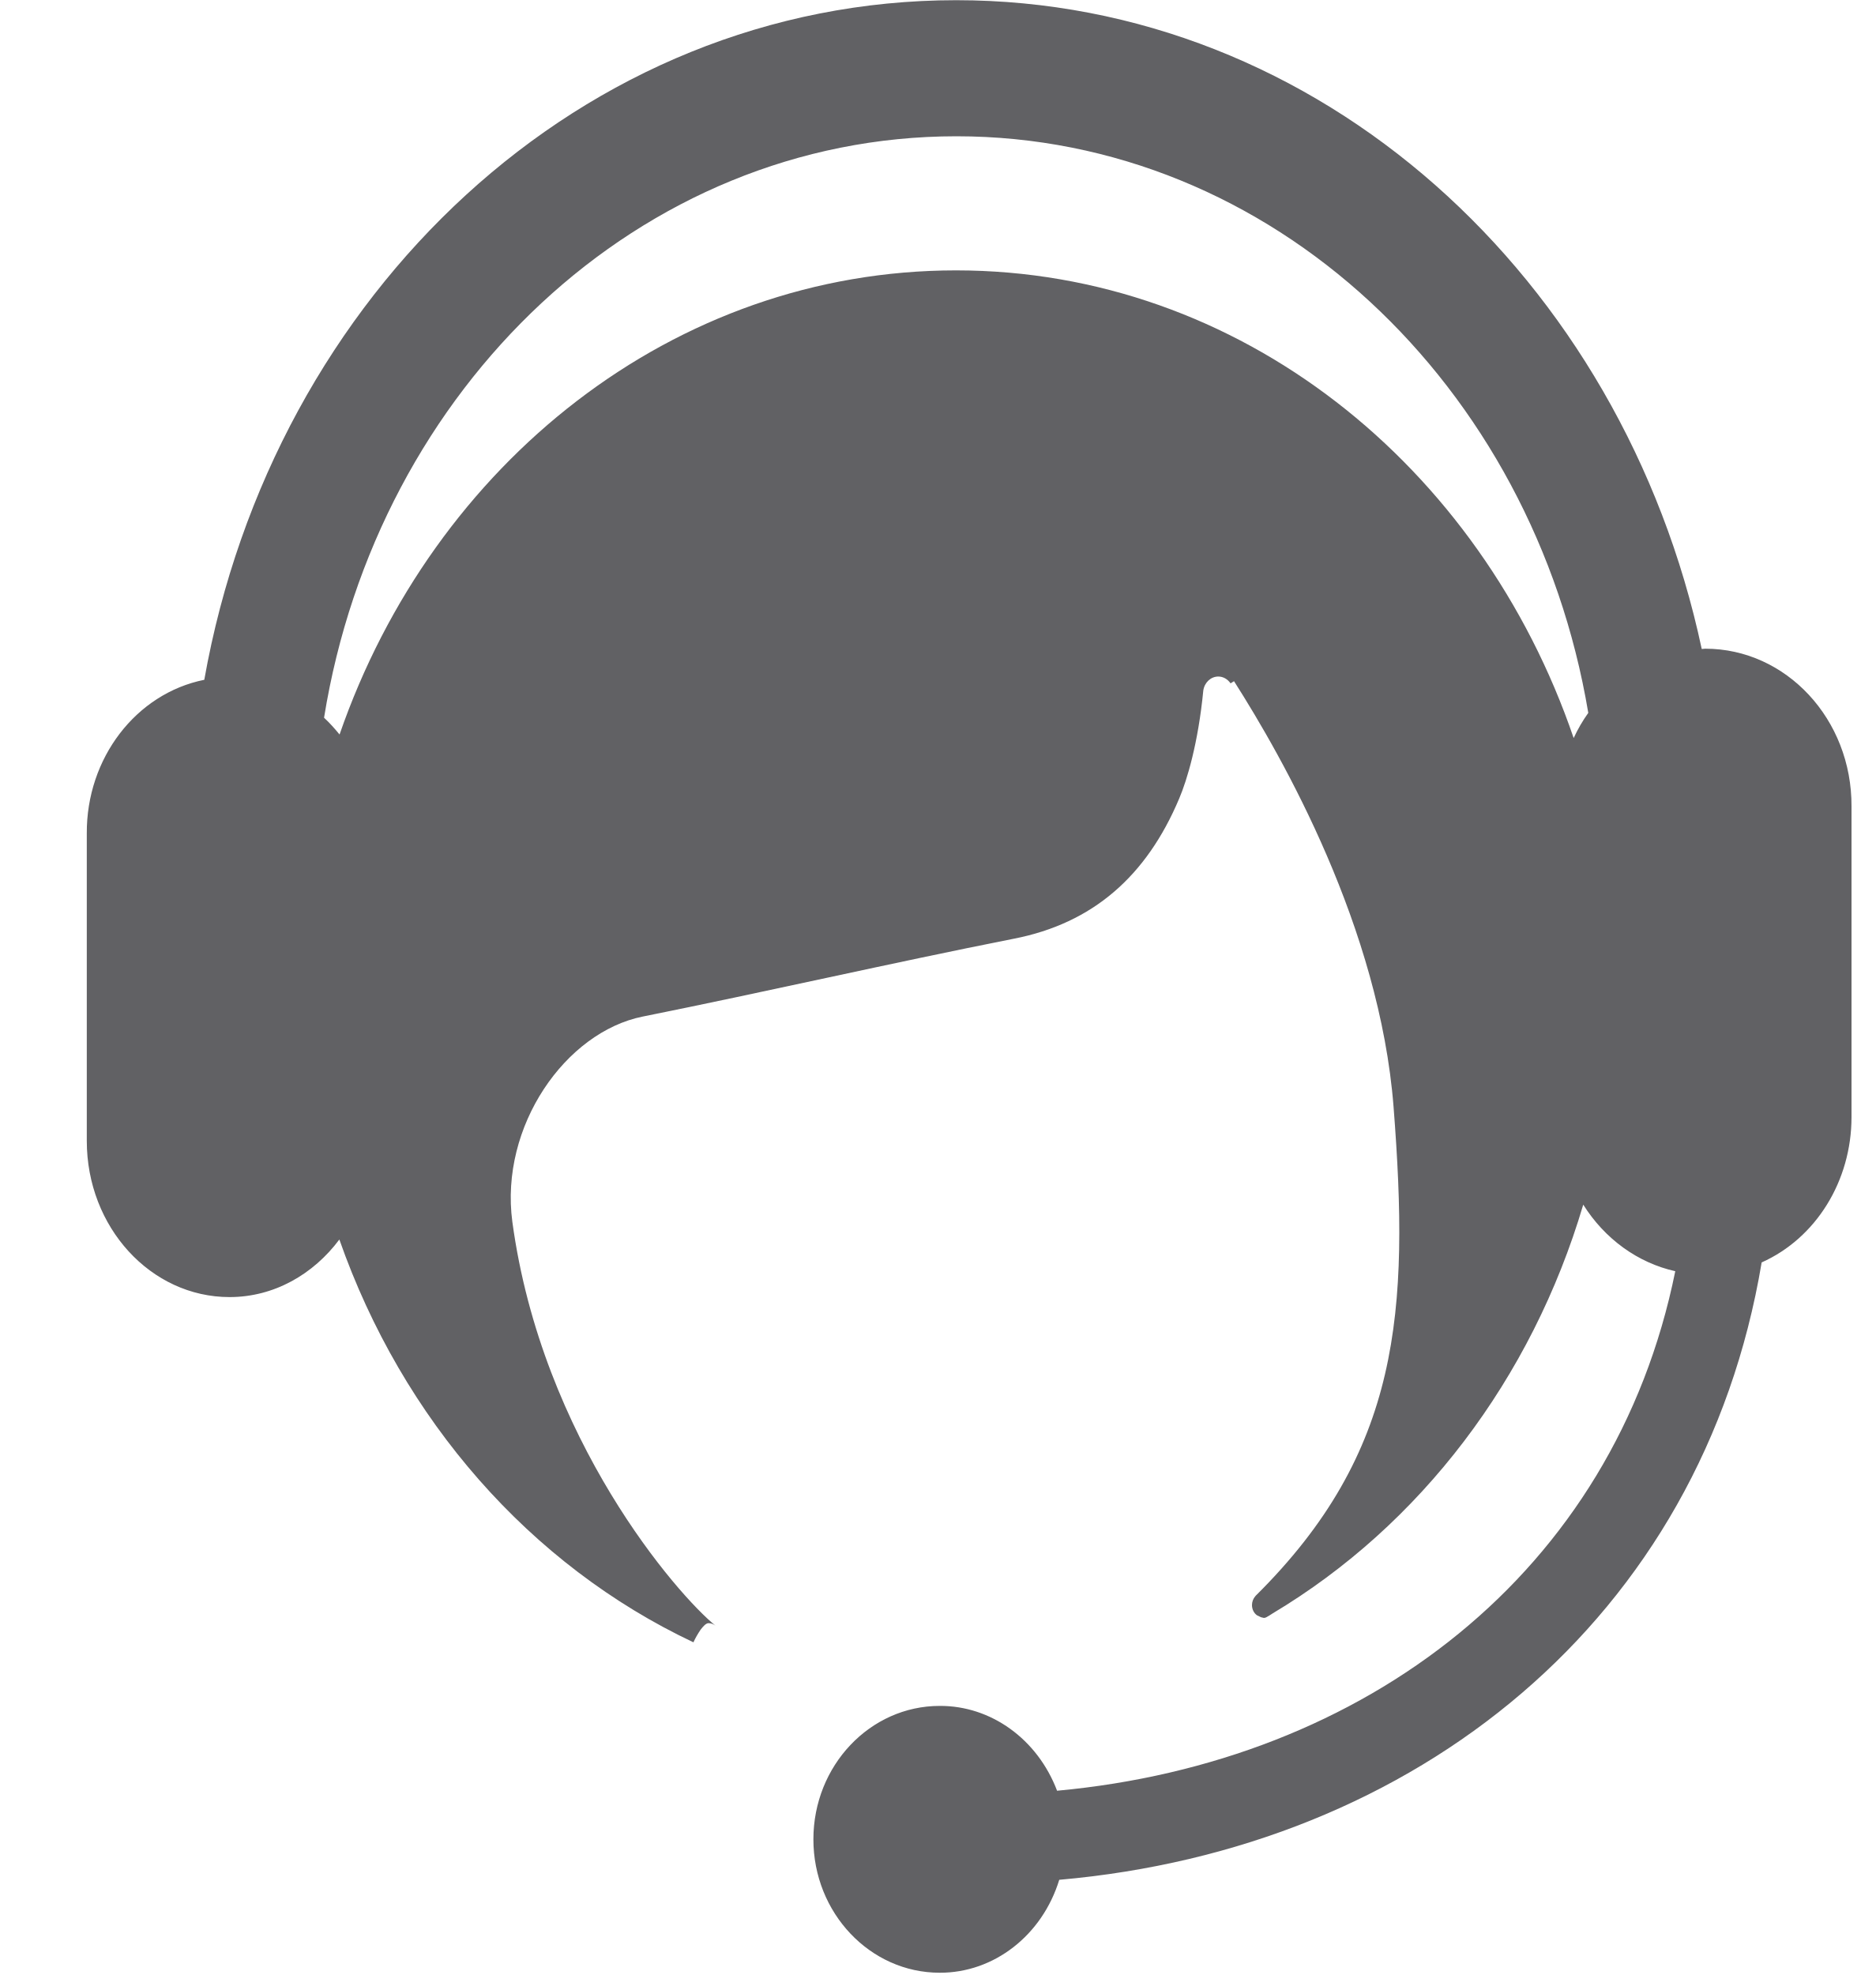
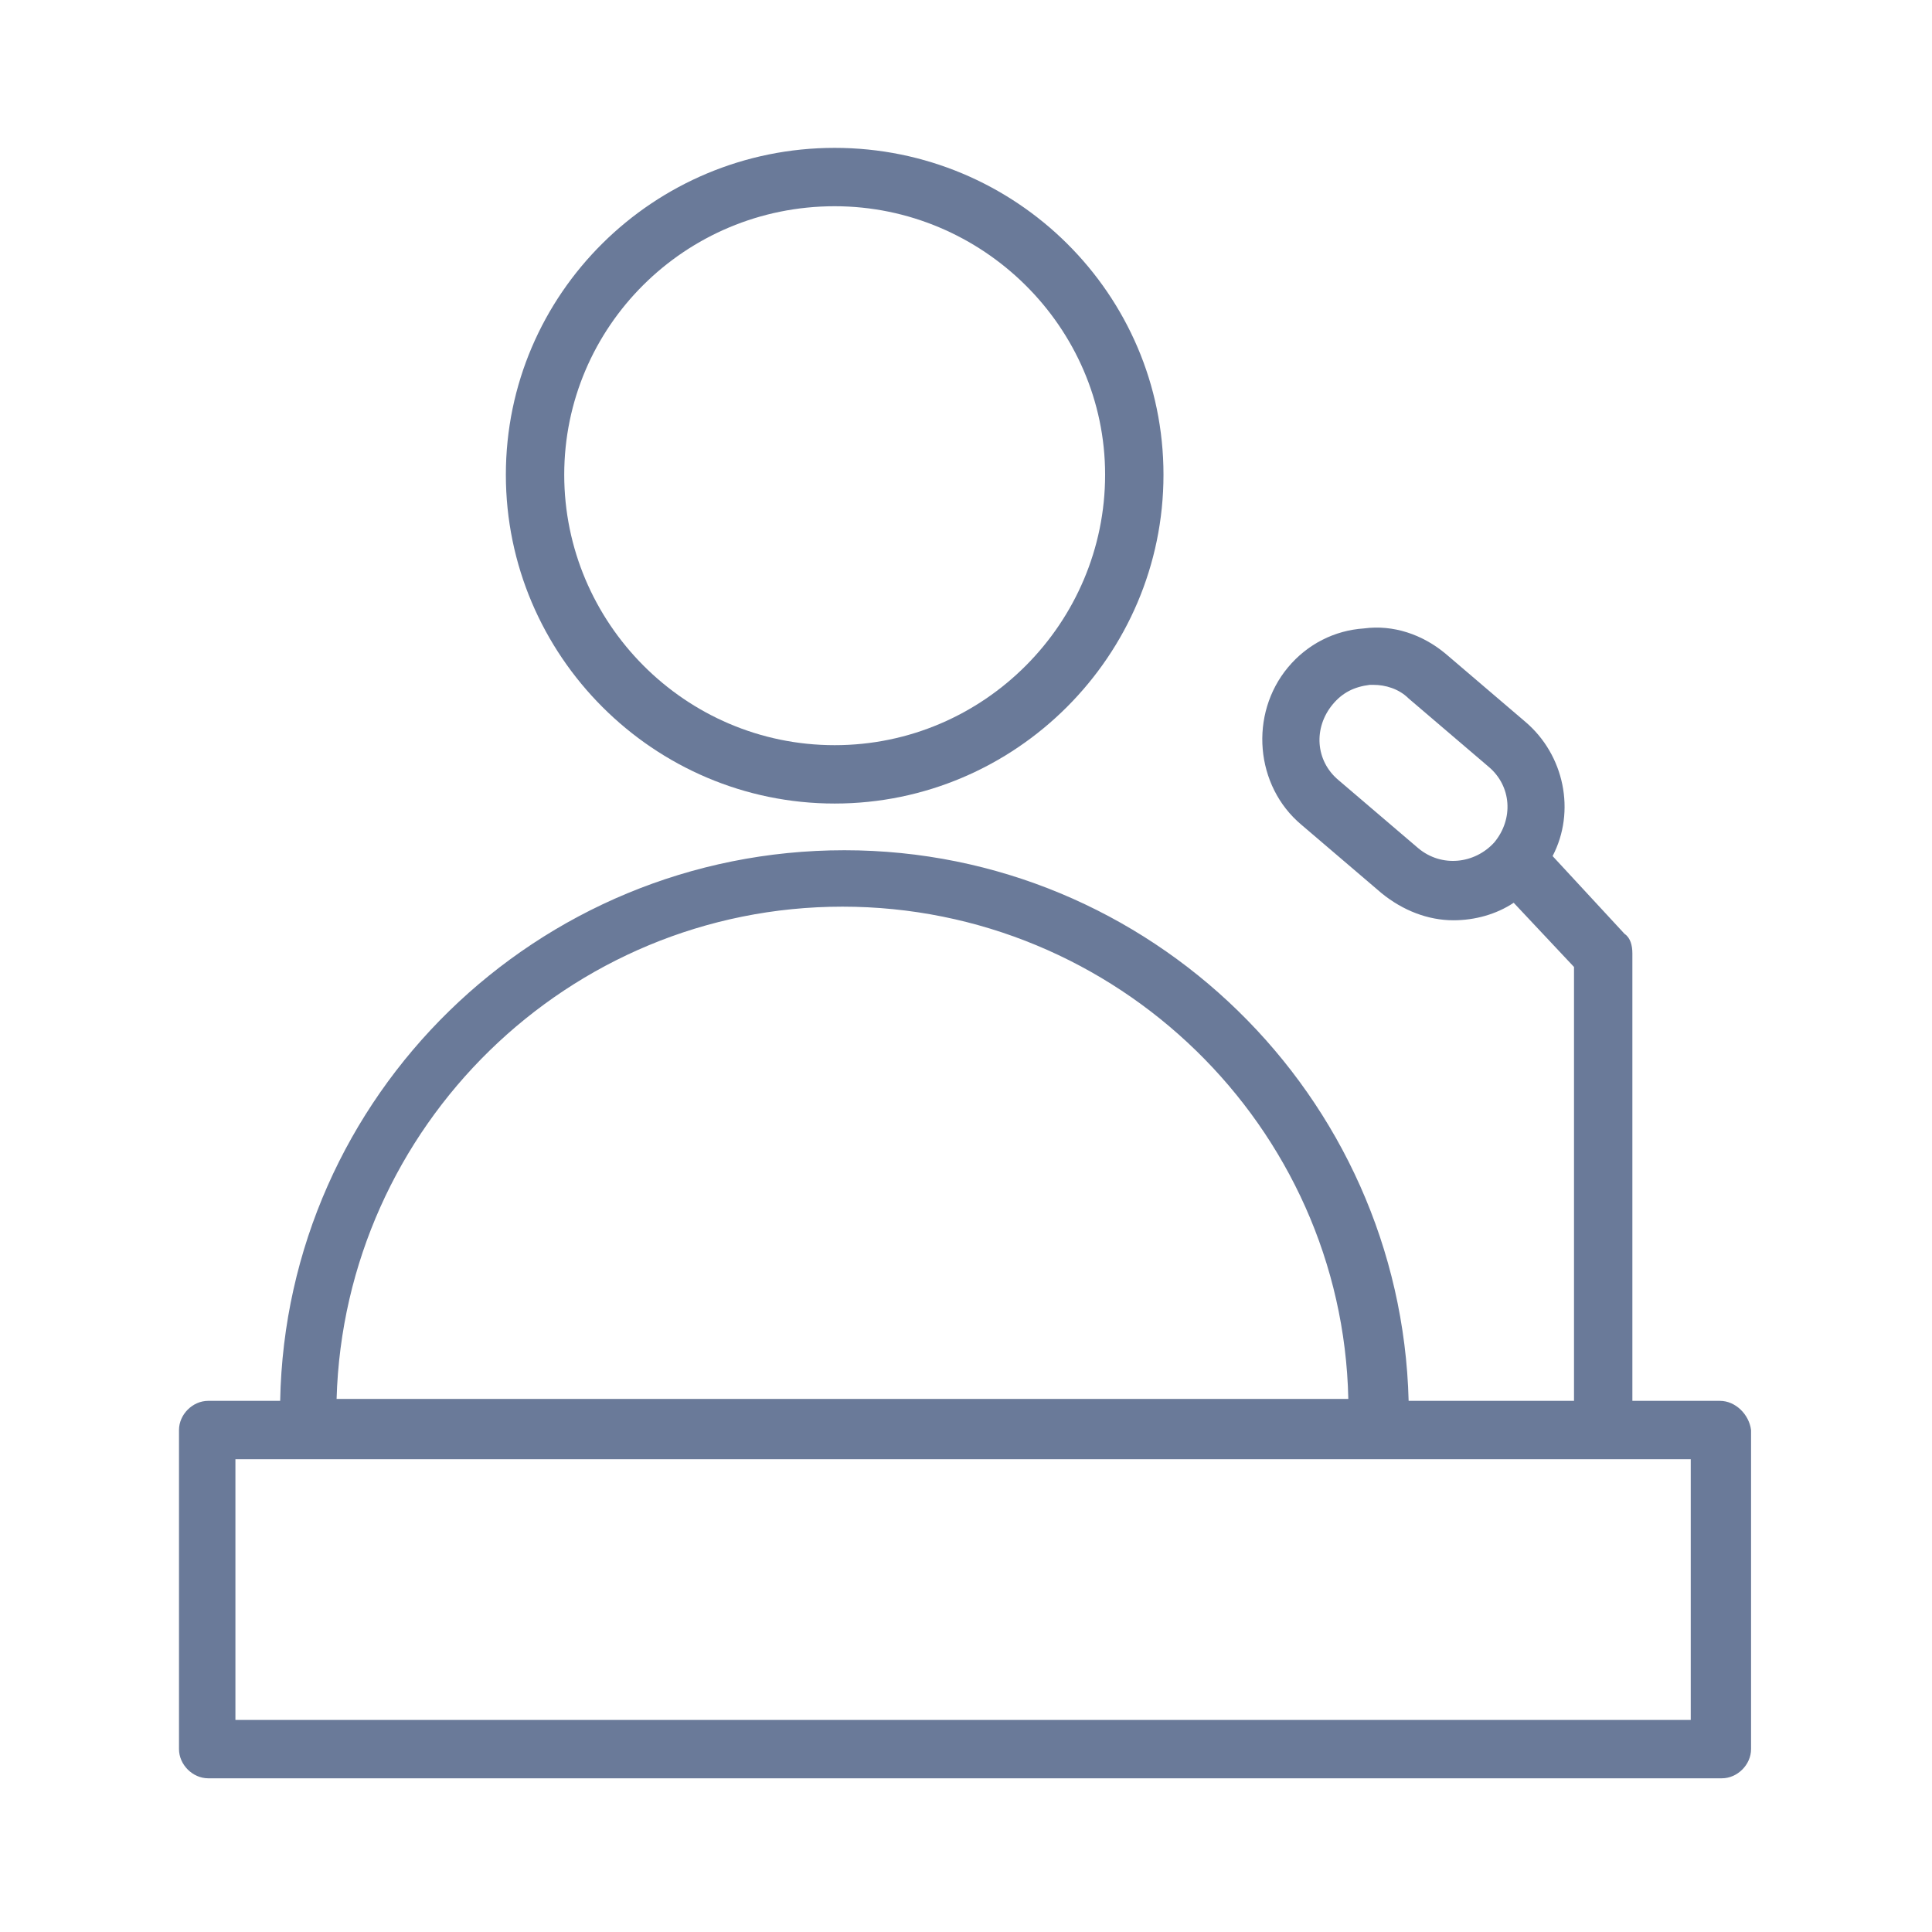
- <svg xmlns="http://www.w3.org/2000/svg" width="19" height="20" viewBox="0 0 19 20" fill="none">
-   <path d="M15.938 7.474C14.995 4.712 12.554 2.738 9.682 2.738C6.823 2.738 4.388 4.694 3.439 7.438C3.39 7.378 3.338 7.32 3.282 7.268C3.821 3.923 6.48 1.38 9.686 1.38C12.878 1.38 15.529 3.899 16.086 7.219C16.028 7.3 15.979 7.385 15.938 7.474ZM17.27 6.569C17.258 6.569 17.248 6.572 17.235 6.572C16.433 2.809 13.363 0.002 9.684 0.002C5.905 0.002 2.765 2.965 2.069 6.884C1.378 7.023 0.875 7.677 0.879 8.439V11.554C0.879 12.427 1.527 13.135 2.325 13.135C2.775 13.135 3.173 12.905 3.437 12.552C4.077 14.376 5.368 15.85 7.023 16.631C7.043 16.587 7.068 16.544 7.095 16.504C7.122 16.468 7.151 16.437 7.176 16.437C7.2 16.437 7.225 16.446 7.246 16.462C6.864 16.154 5.488 14.577 5.189 12.373C5.059 11.404 5.729 10.45 6.511 10.294C7.766 10.042 9.014 9.754 10.268 9.506C11.067 9.35 11.611 8.874 11.943 8.086C12.022 7.9 12.135 7.527 12.187 6.992C12.199 6.911 12.263 6.851 12.339 6.851C12.389 6.851 12.434 6.878 12.463 6.92L12.498 6.898C12.993 7.675 13.973 9.396 14.114 11.21C14.275 13.284 14.186 14.704 12.719 16.158L12.713 16.165C12.692 16.189 12.68 16.221 12.68 16.254C12.68 16.297 12.7 16.337 12.733 16.359C12.746 16.363 12.758 16.372 12.771 16.377C12.781 16.379 12.789 16.381 12.8 16.384C12.81 16.384 12.818 16.381 12.826 16.377C12.847 16.366 12.868 16.352 12.888 16.339C14.386 15.444 15.513 13.963 16.035 12.199C16.253 12.546 16.587 12.788 16.967 12.873C16.348 15.93 13.827 17.846 10.706 18.134C10.508 17.612 10.037 17.272 9.517 17.275C8.812 17.275 8.238 17.88 8.238 18.626C8.238 19.371 8.812 19.977 9.517 19.977C10.066 19.979 10.555 19.599 10.728 19.036C14.341 18.719 17.237 16.395 17.842 12.784C18.393 12.538 18.752 11.958 18.752 11.312V8.166C18.756 7.284 18.091 6.569 17.27 6.569Z" fill="#616164" />
+ <svg xmlns="http://www.w3.org/2000/svg" viewBox="0 0 99.3 99.3" xml:space="preserve" enable-background="new 0 0 99.3 99.3">
+   <path d="M42.9 41.3c9.3 0 16.9-7.6 16.9-16.9 0-9.3-7.6-16.8-16.9-16.8-9.3 0-16.9 7.5-16.9 16.8s7.6 16.9 16.9 16.9zm0-30.7c7.6 0 13.9 6.2 13.9 13.8 0 7.6-6.2 13.9-13.9 13.9S29 32 29 24.4c0-7.6 6.2-13.8 13.9-13.8z" fill="#6a7a99" class="fill-000000" />
+   <path d="M88.4 72h-4.5V49c0-.4-.1-.8-.4-1l-3.7-4c1.2-2.3.6-5.2-1.4-6.9l-4.1-3.5c-1.2-1-2.7-1.5-4.2-1.3-1.5.1-2.9.8-3.9 2-2 2.4-1.7 6.1.7 8.1l4.1 3.5c1.1.9 2.4 1.4 3.7 1.4 1.1 0 2.2-.3 3.1-.9l3.1 3.3V72h-8.5c-.4-15.7-13.3-28.3-29-28.3-15.8 0-28.7 12.6-29 28.3h-3.7c-.8 0-1.5.7-1.5 1.5v16.4c0 .8.7 1.5 1.5 1.5h77.8c.8 0 1.5-.7 1.5-1.5V73.5c-.1-.8-.8-1.5-1.6-1.5zM72.9 43.6l-4.1-3.5c-1.2-1-1.3-2.7-.3-3.9.5-.6 1.1-.9 1.9-1h.2c.6 0 1.3.2 1.8.7l4.1 3.5c1.2 1 1.3 2.7.3 3.9-1 1.1-2.7 1.3-3.9.3zm-29.6 3c14.1 0 25.7 11.3 26 25.3h-52c.4-14 11.9-25.3 26-25.3zm43.6 41.8H12.1V75h74.8v13.4z" fill="#6a7a99" class="fill-000000" />
</svg>
